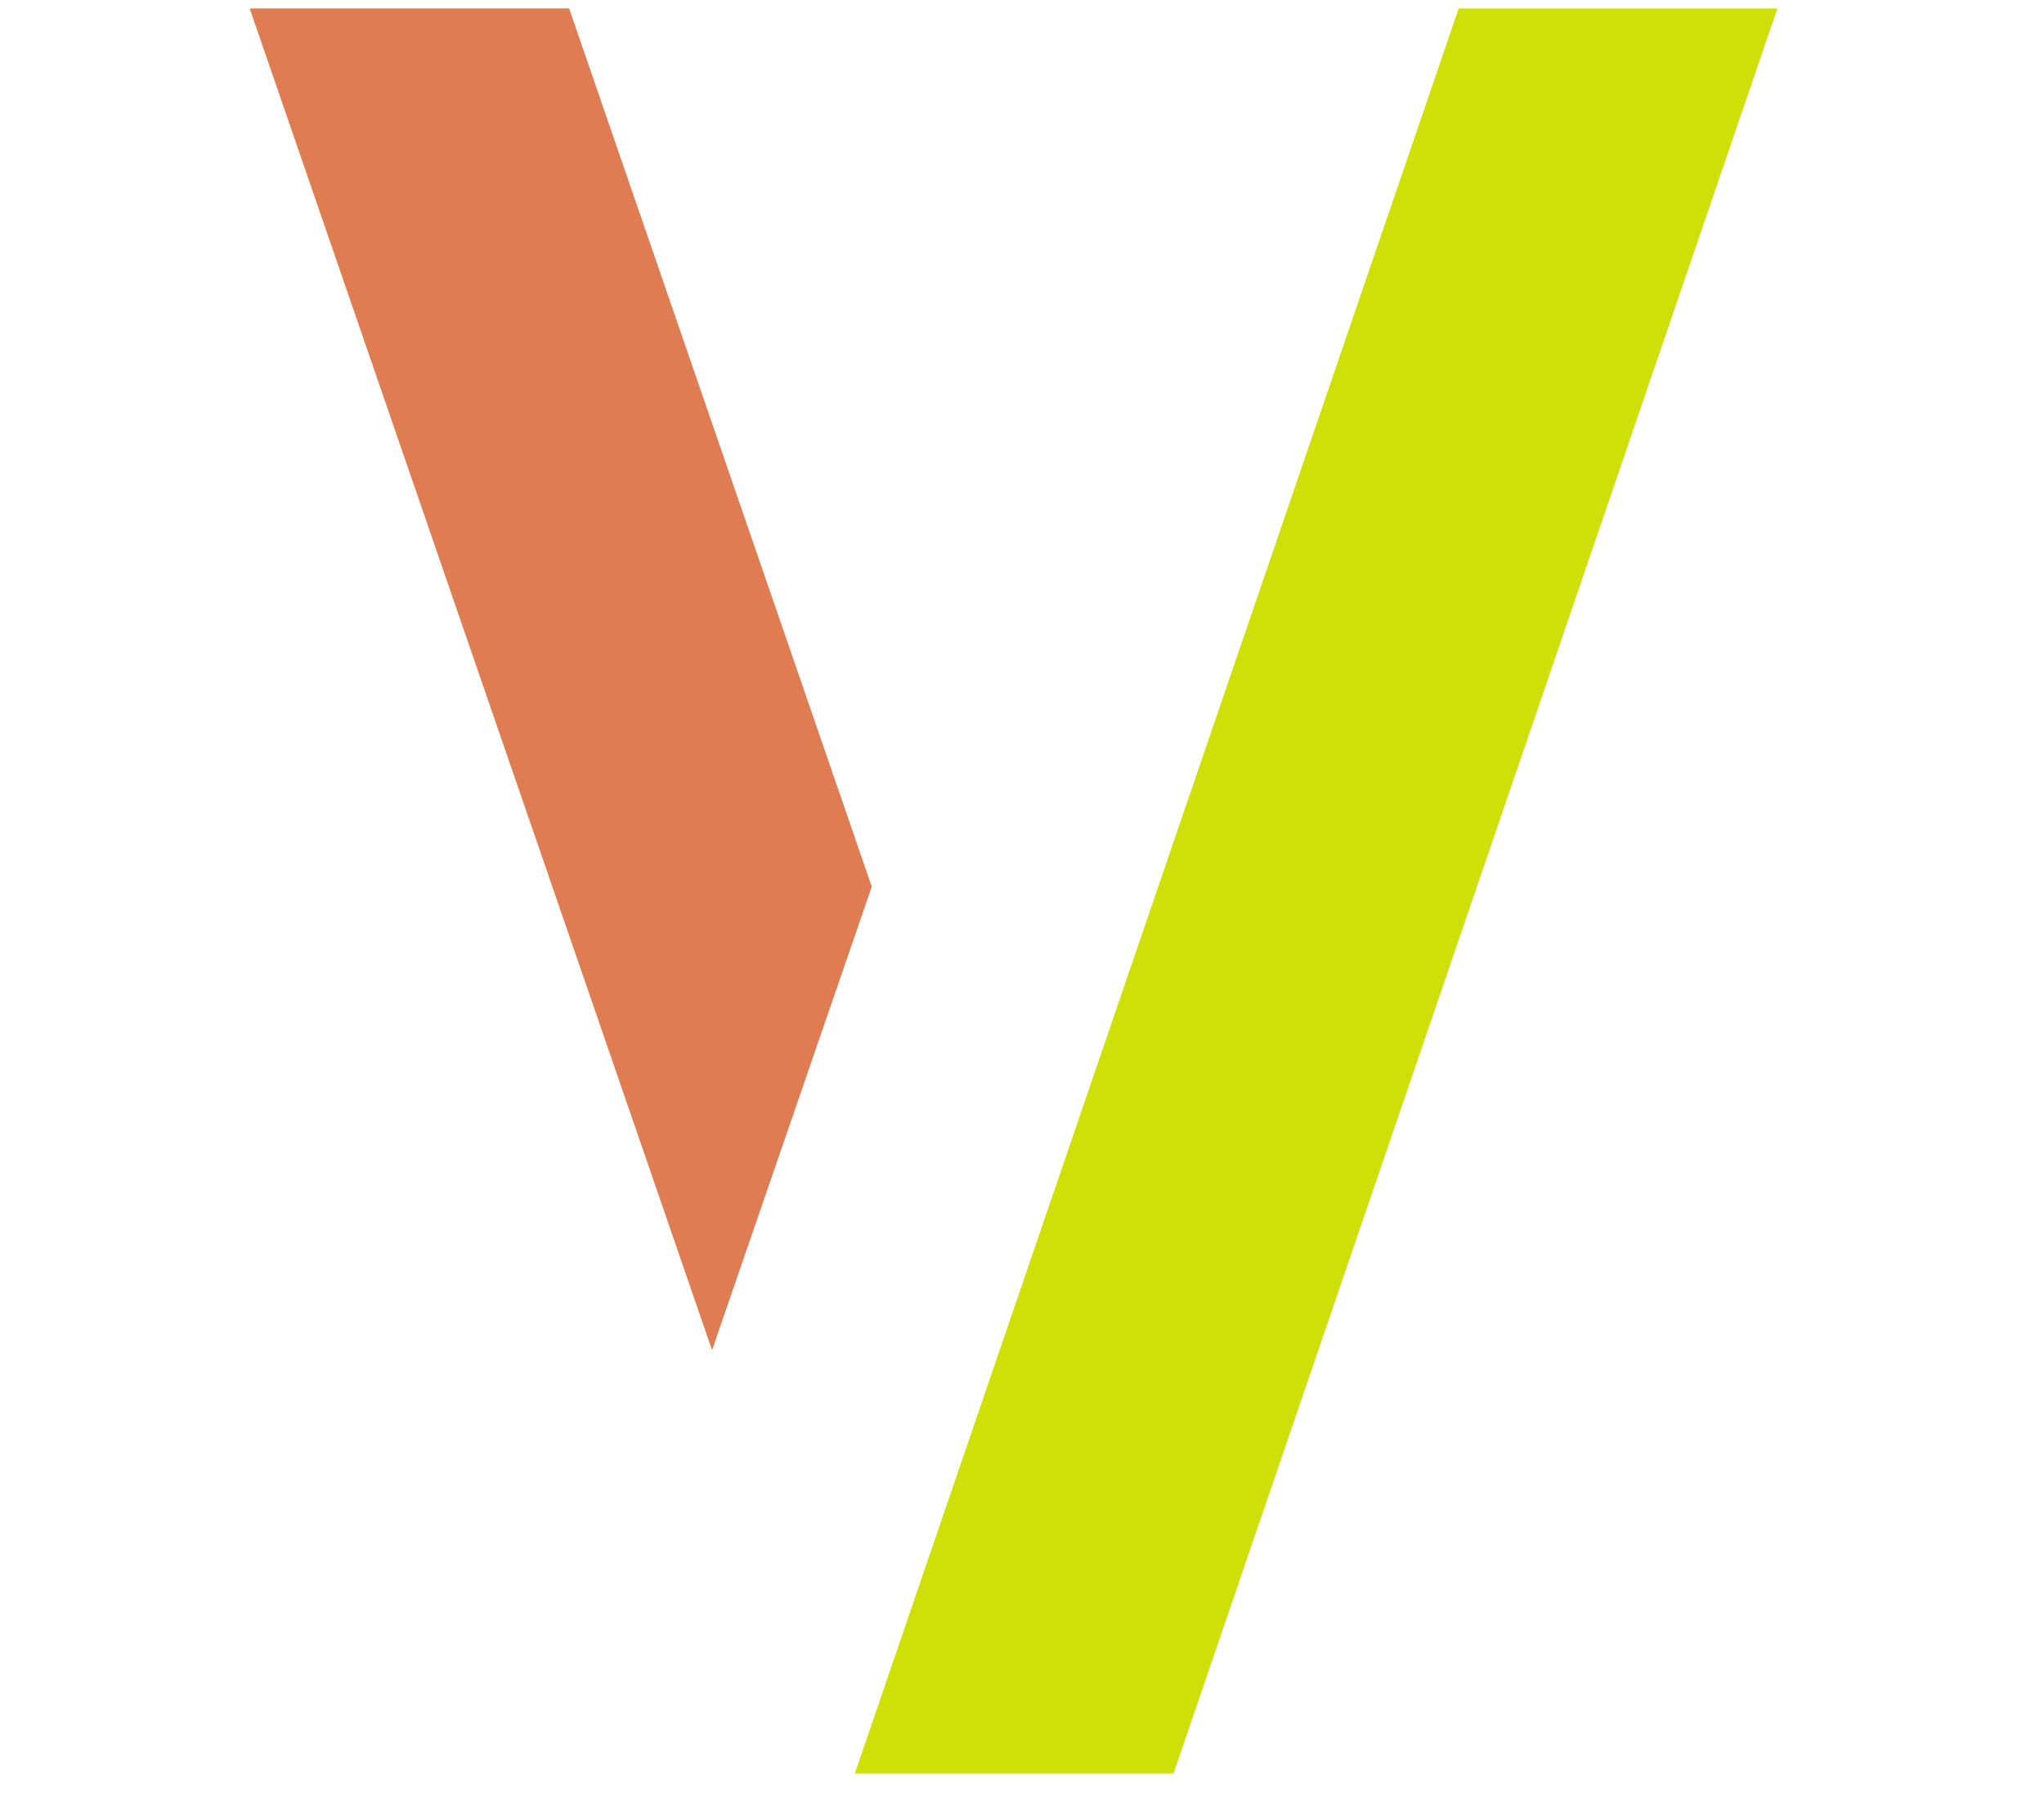
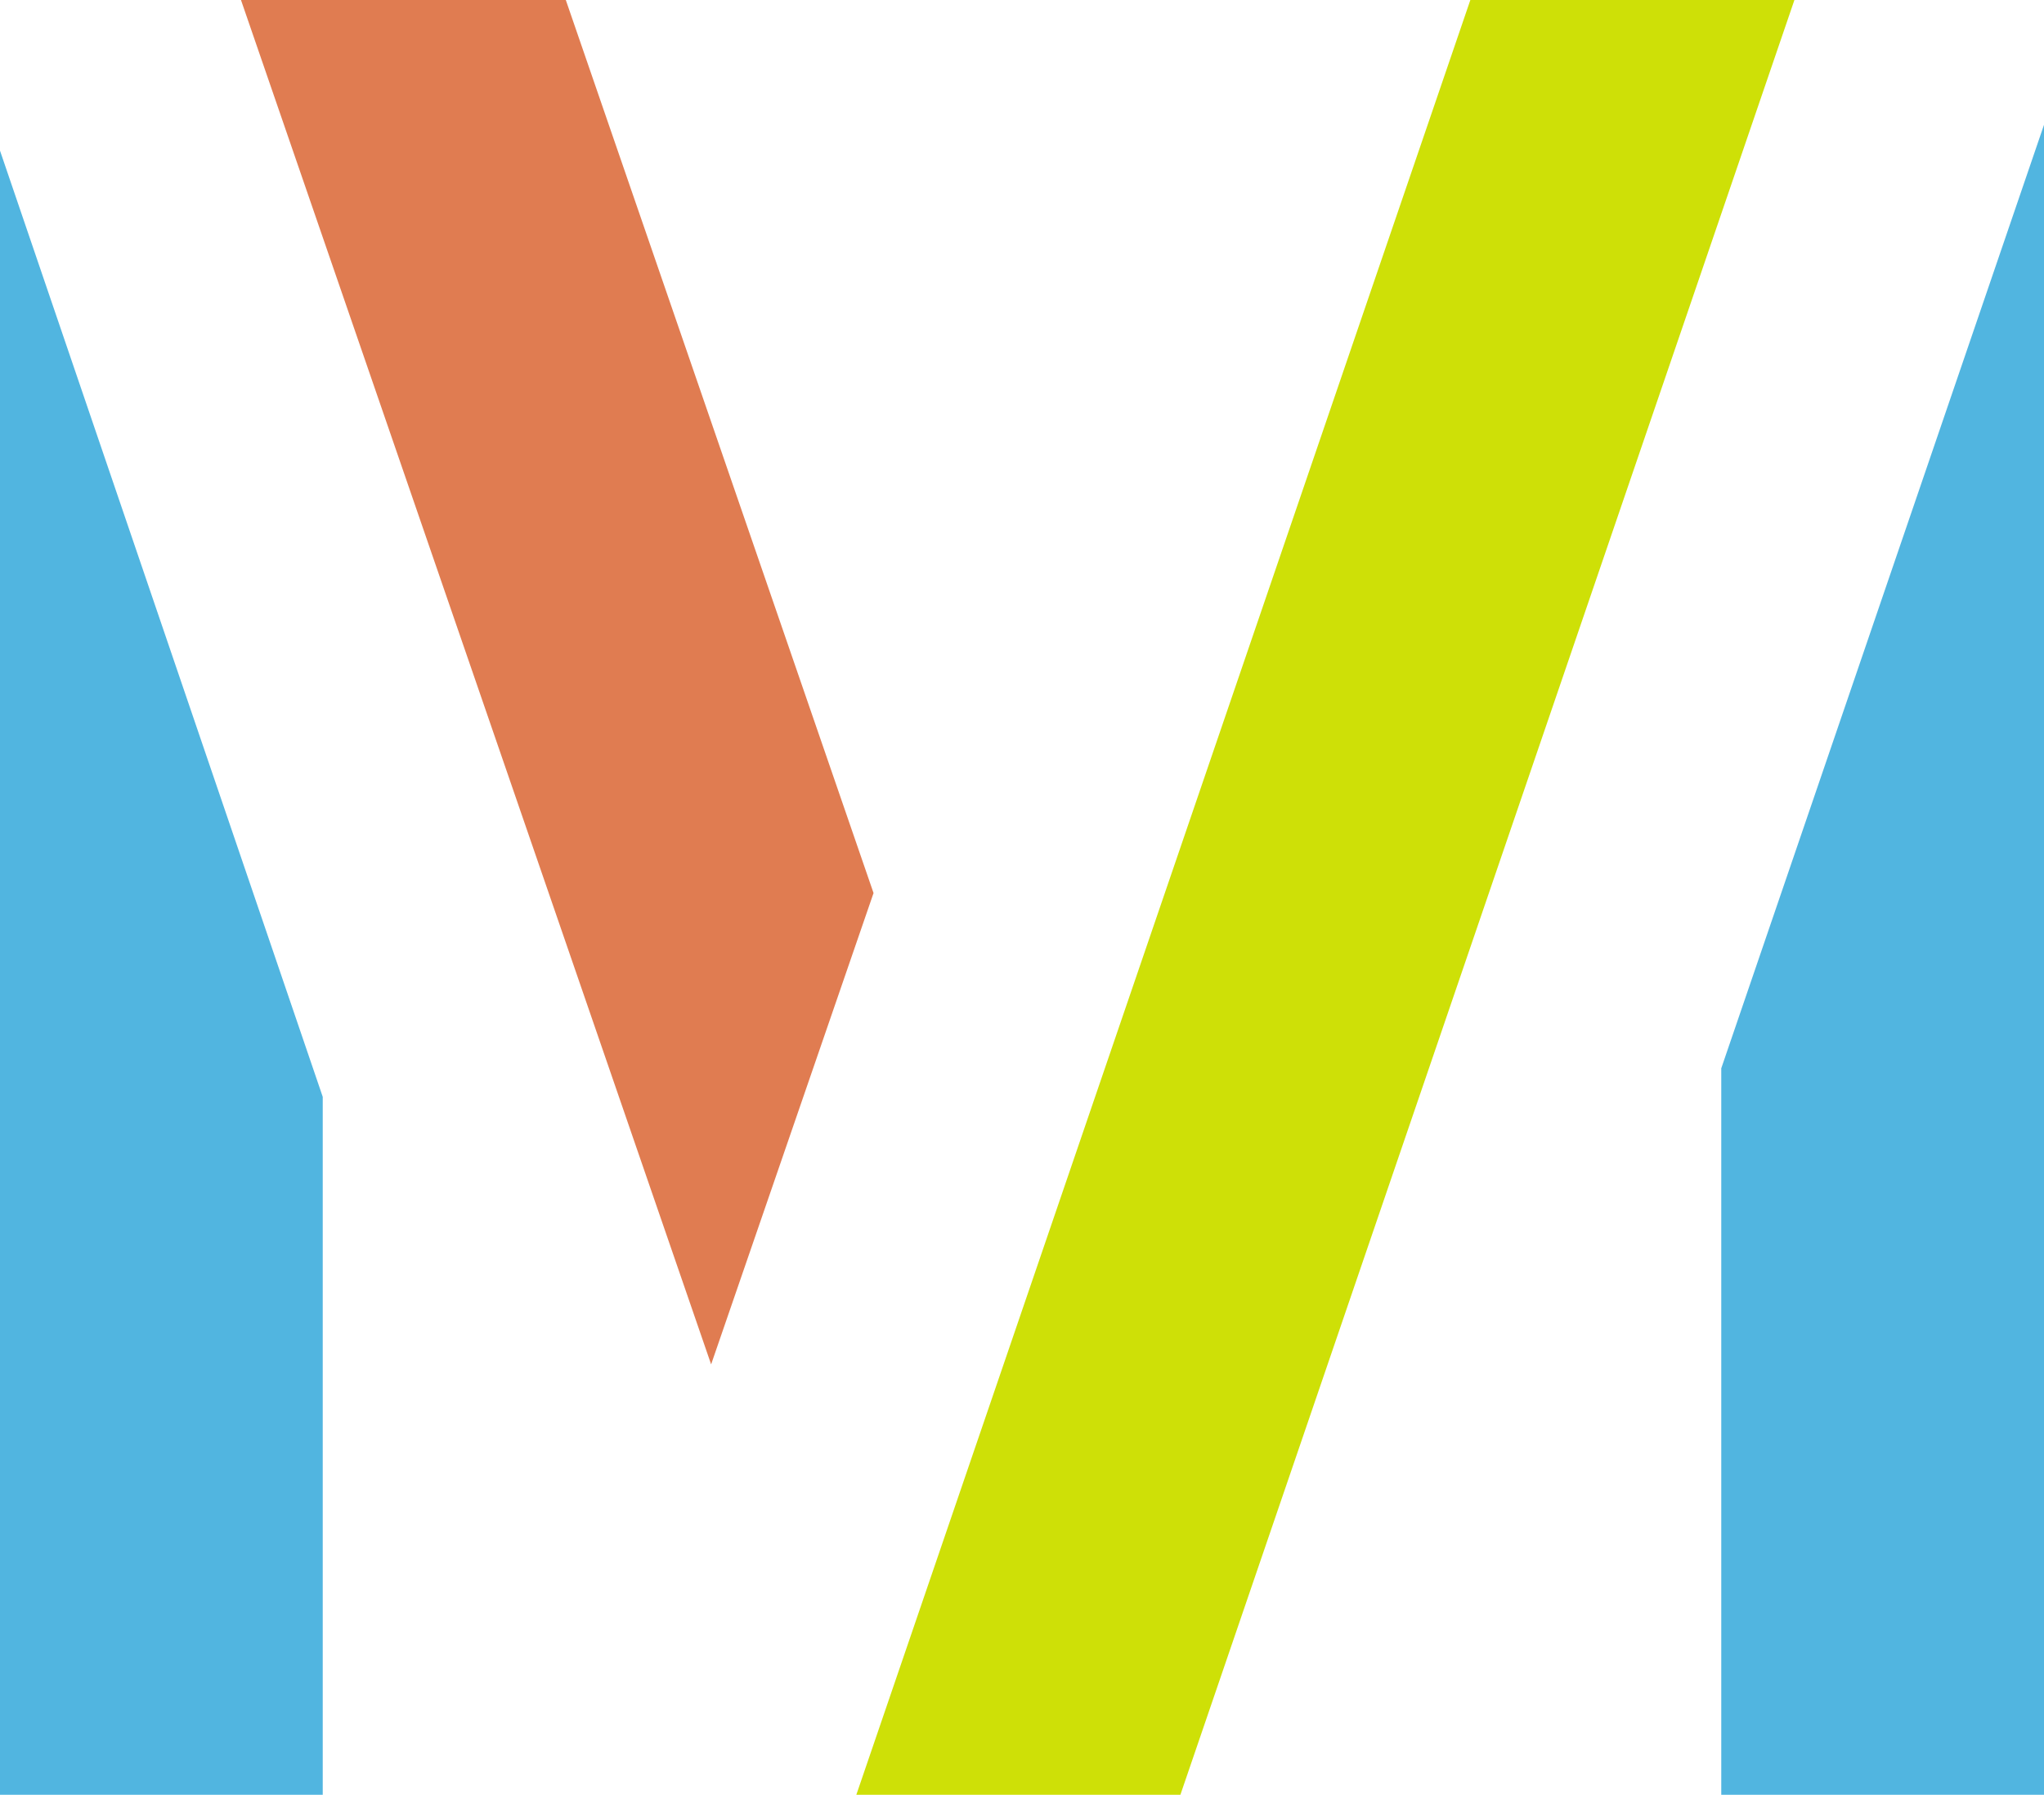
- <svg xmlns="http://www.w3.org/2000/svg" xmlns:xlink="http://www.w3.org/1999/xlink" width="483" height="425" viewBox="0 0 483 425">
+ <svg xmlns="http://www.w3.org/2000/svg" width="475" height="417" viewBox="0 0 475 417">
  <defs>
-     <filter x="-3.3%" y="-2.9%" width="106.6%" height="105.8%" filterUnits="objectBoundingBox">
+     <filter x="-5.5%" y="-2.9%" width="111%" height="105.8%" filterUnits="objectBoundingBox">
      <feOffset dx="1" dy="2" in="SourceAlpha" result="shadowOffsetOuter1" />
      <feGaussianBlur stdDeviation="2" in="shadowOffsetOuter1" result="shadowBlurOuter1" />
      <feColorMatrix values="0 0 0 0 0 0 0 0 0 0 0 0 0 0 0 0 0 0 0.5 0" in="shadowBlurOuter1" result="shadowMatrixOuter1" />
      <feMerge>
        <feMergeNode in="shadowMatrixOuter1" />
        <feMergeNode in="SourceGraphic" />
      </feMerge>
    </filter>
-     <filter x="-8%" y="-1.3%" width="118.7%" height="103.6%" filterUnits="objectBoundingBox">
-       <feOffset dx="1" dy="2" in="SourceAlpha" result="shadowOffsetOuter1" />
-       <feGaussianBlur stdDeviation="2" in="shadowOffsetOuter1" result="shadowBlurOuter1" />
-       <feColorMatrix values="0 0 0 0 0 0 0 0 0 0 0 0 0 0 0 0 0 0 0.5 0" in="shadowBlurOuter1" />
-     </filter>
-     <filter x="-8%" y="-1.3%" width="118.7%" height="103.7%" filterUnits="objectBoundingBox">
-       <feOffset dx="1" dy="2" in="SourceAlpha" result="shadowOffsetOuter1" />
-       <feGaussianBlur stdDeviation="2" in="shadowOffsetOuter1" result="shadowBlurOuter1" />
-       <feColorMatrix values="0 0 0 0 0 0 0 0 0 0 0 0 0 0 0 0 0 0 0.5 0" in="shadowBlurOuter1" />
-     </filter>
-     <polygon points="400 248.215 400 417 475 417 475 29" />
-     <polygon points="0 417 75 417 75 254.843 0 35" />
  </defs>
-   <g transform="translate(3 2)" fill="none" fill-rule="evenodd">
-     <g filter="url(#a)" transform="translate(56)">
-       <polygon fill="#E07C51" points="0 0 109.257 317 147 207.491 75.487 0" />
-       <polygon fill="#CEE007" points="285.691 0 143 417 218.309 417 361 0" />
-     </g>
-     <use fill="#000" filter="url(#b)" xlink:href="#c" />
-     <use fill="#51B5E0" xlink:href="#c" />
-     <use fill="#000" filter="url(#d)" xlink:href="#e" />
-     <use fill="#51B5E0" xlink:href="#e" />
+   <g fill="none" fill-rule="evenodd">
+     <g filter="url(#a)" transform="translate(199)" />
+     <polygon fill="#E07C51" points="56 0 165.257 317 203 207.491 131.487 0" />
+     <polygon fill="#CEE007" points="341.691 0 199 417 274.309 417 417 0" />
+     <polygon fill="#51B5E0" points="400 248.215 400 417 475 417 475 29" />
+     <polygon fill="#51B5E0" points="0 417 75 417 75 254.843 0 35" />
  </g>
</svg>
